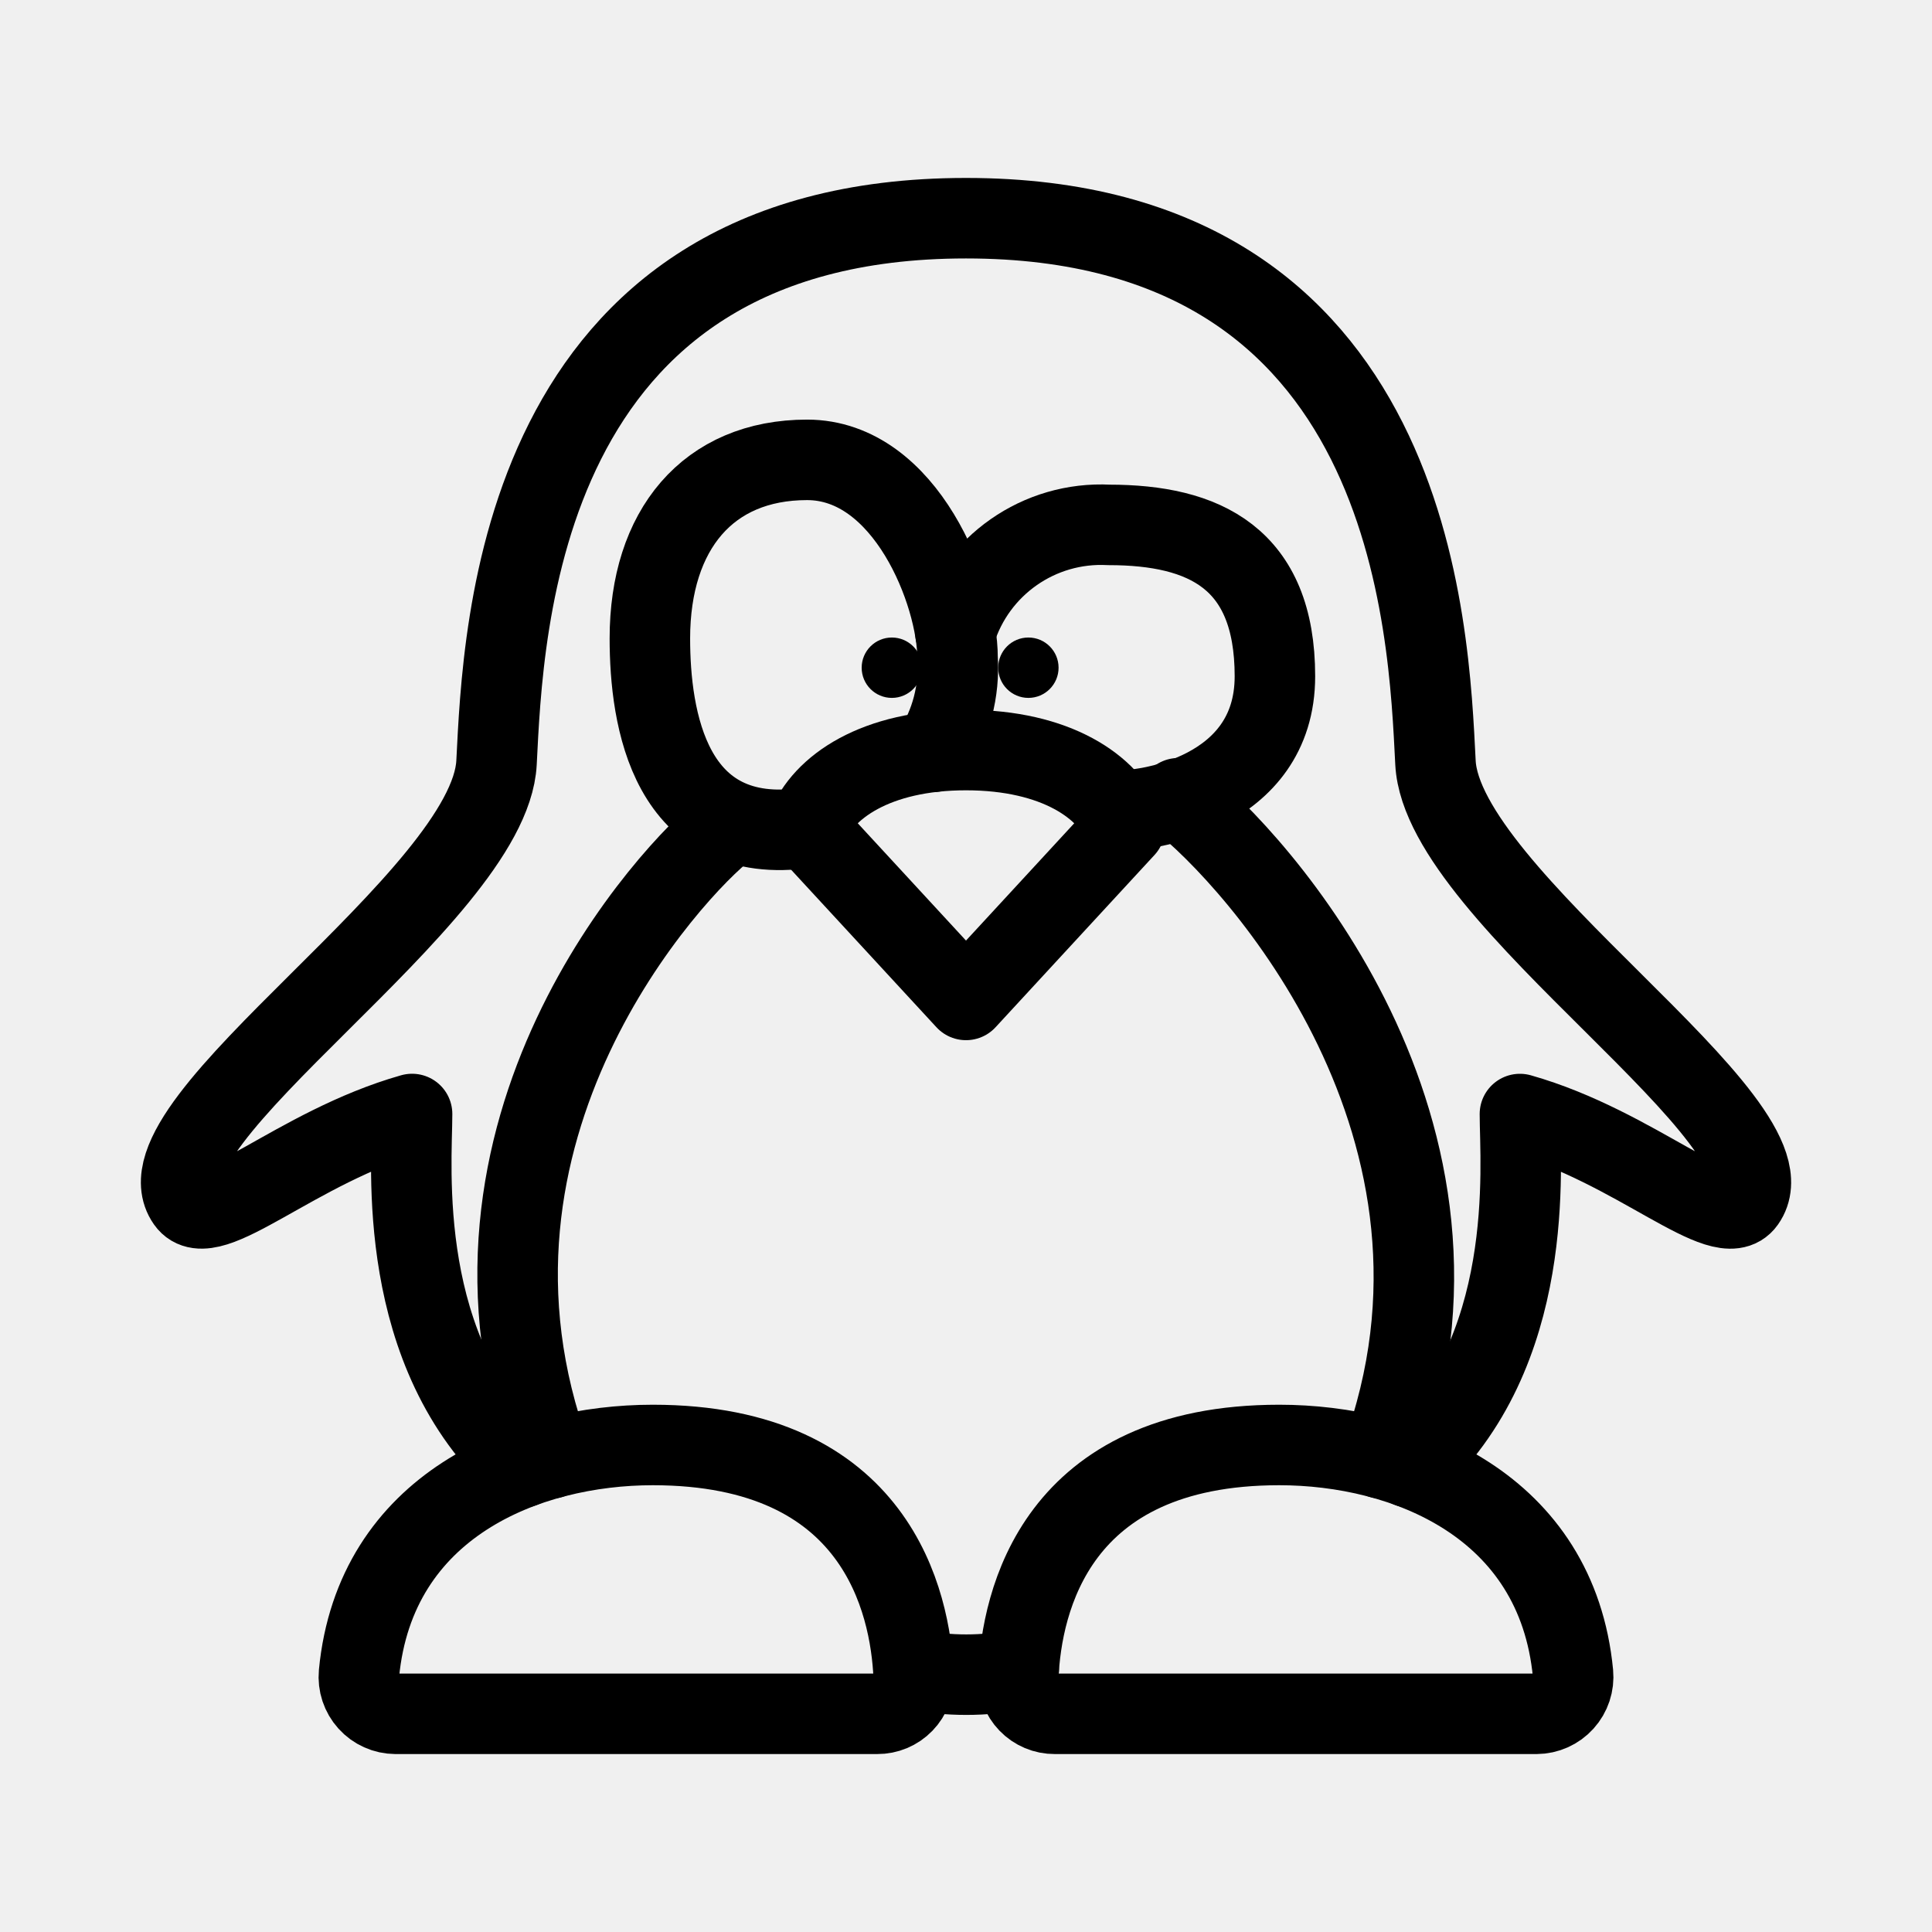
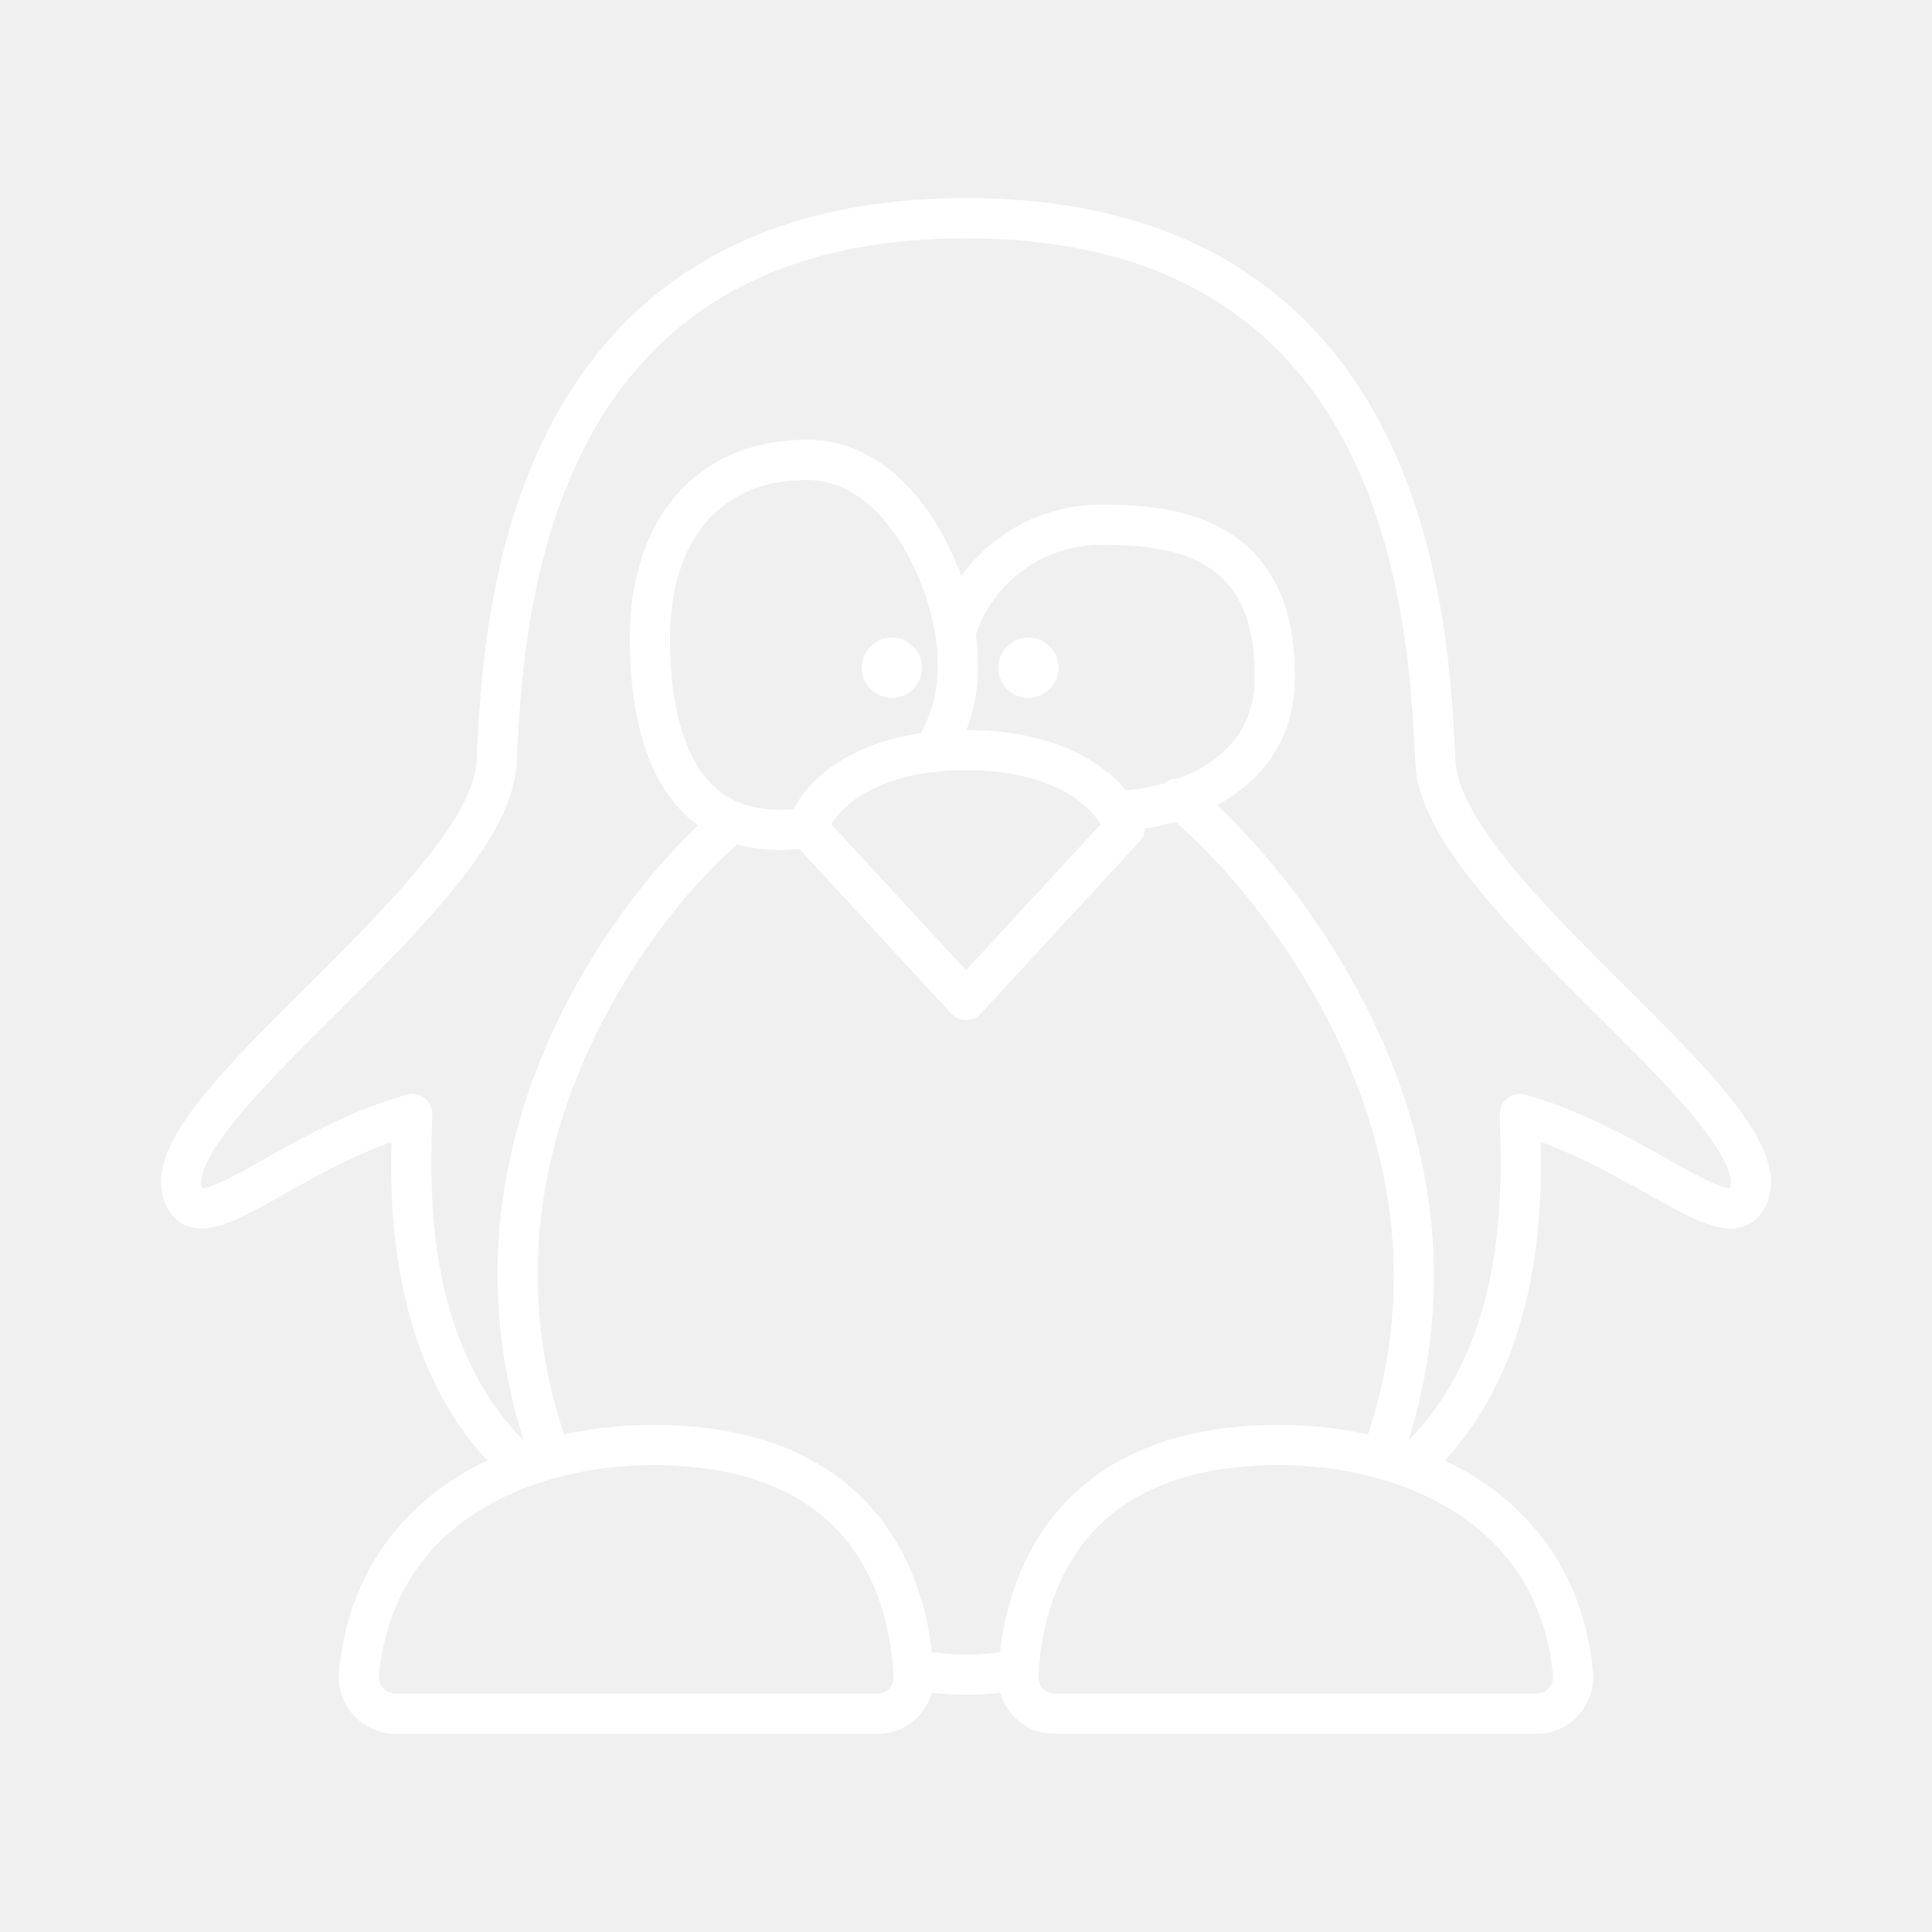
- <svg xmlns="http://www.w3.org/2000/svg" fill="currentColor" stroke-width="2" width="800px" height="800px" viewBox="0 0 48 48">
+ <svg xmlns="http://www.w3.org/2000/svg" fill="currentColor" stroke-width="1" width="800px" height="800px" viewBox="0 0 48 48">
  <defs>
-     <style>.a{fill:none;stroke:#000000;stroke-linecap:round;stroke-linejoin:round;}.b{fill:#000000;}</style>
+     <style>.a{fill:none;stroke:#ffffff;stroke-linecap:round;stroke-linejoin:round;}.b{fill:#ffffff;}</style>
  </defs>
  <path class="a" d="M16.218,35.9c-3.137,0-6.898,1.496-7.299,5.677a.916.916,0,0,0,.906,1.002h11.97A.9.9,0,0,0,22.7,41.643C22.617,39.805,21.787,35.9,16.218,35.9Z" />
  <path class="a" d="M18.051,20.564c-1.35,1.037-7.369,7.51-4.359,15.667" />
  <path class="a" d="M31.782,35.9c3.137,0,6.898,1.496,7.299,5.677a.916.916,0,0,1-.906,1.002h-11.97A.9.9,0,0,1,25.3,41.643C25.383,39.805,26.213,35.9,31.782,35.9Z" />
  <path class="a" d="M35.015,36.456c3.185-2.844,2.747-7.525,2.747-8.778,2.893.82,5.031,2.971,5.594,2.17,1.374-1.953-7.519-7.546-7.692-10.899C35.495,15.669,35.171,5.421,24,5.421S12.505,15.669,12.336,18.948c-.172,3.353-9.066,8.946-7.692,10.899.564.801,2.701-1.35,5.594-2.17,0,1.254-.438,5.935,2.747,8.778" />
  <path class="a" d="M29.276,19.832c1.932,1.503,8.042,8.242,5.032,16.398" />
  <path class="a" d="M24,24.843l3.948-4.279c-.386-1.013-1.712-1.929-3.948-1.929s-3.562.916-3.948,1.929Z" />
  <path class="a" d="M20.052,20.564c-3.424.506-3.906-2.725-3.906-4.702,0-2.701,1.447-4.437,3.906-4.437S23.79,14.753,23.79,16.344A3.849,3.849,0,0,1,23.181,18.68" />
  <path class="a" d="M27.721,20.133c.675.048,3.954-.389,3.954-3.331s-1.76-3.761-4.123-3.761a3.786,3.786,0,0,0-3.816,2.668" />
  <path class="a" d="M22.701,41.481a6.837,6.837,0,0,0,2.608,0" />
  <circle class="b" cx="22.158" cy="16.589" r="0.75" />
  <circle class="b" cx="25.55" cy="16.589" r="0.75" />#
</svg>
